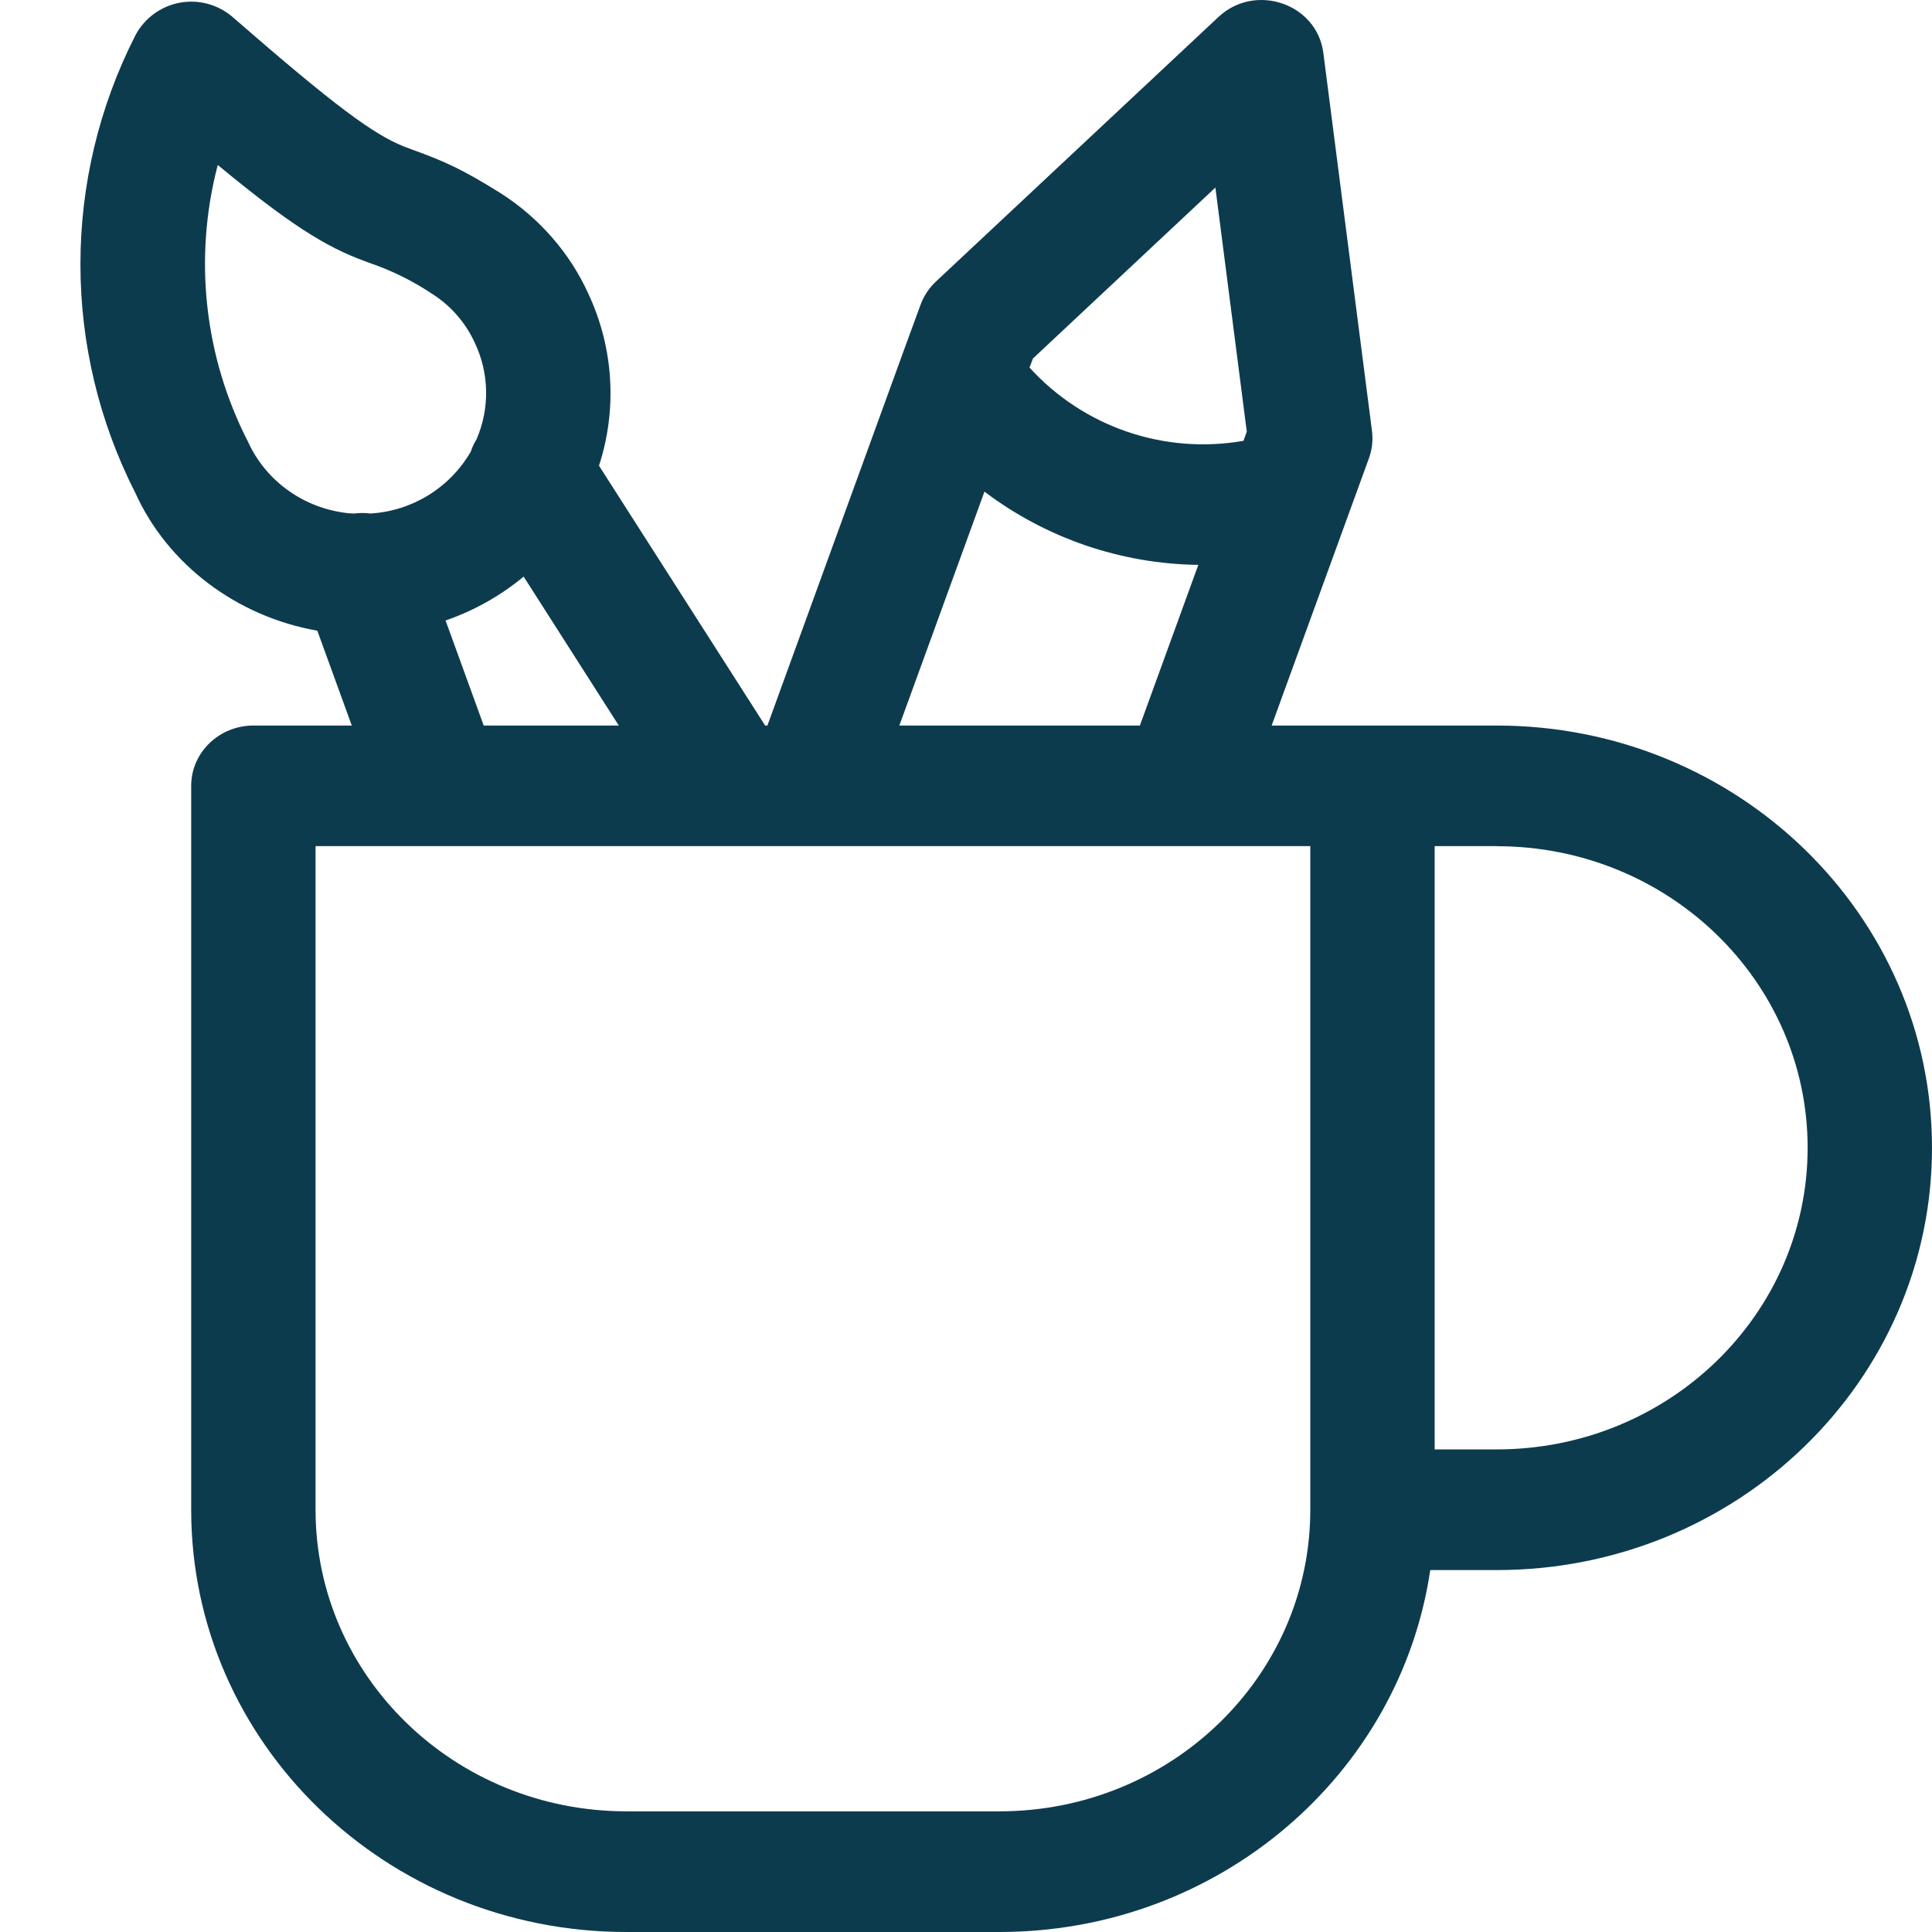
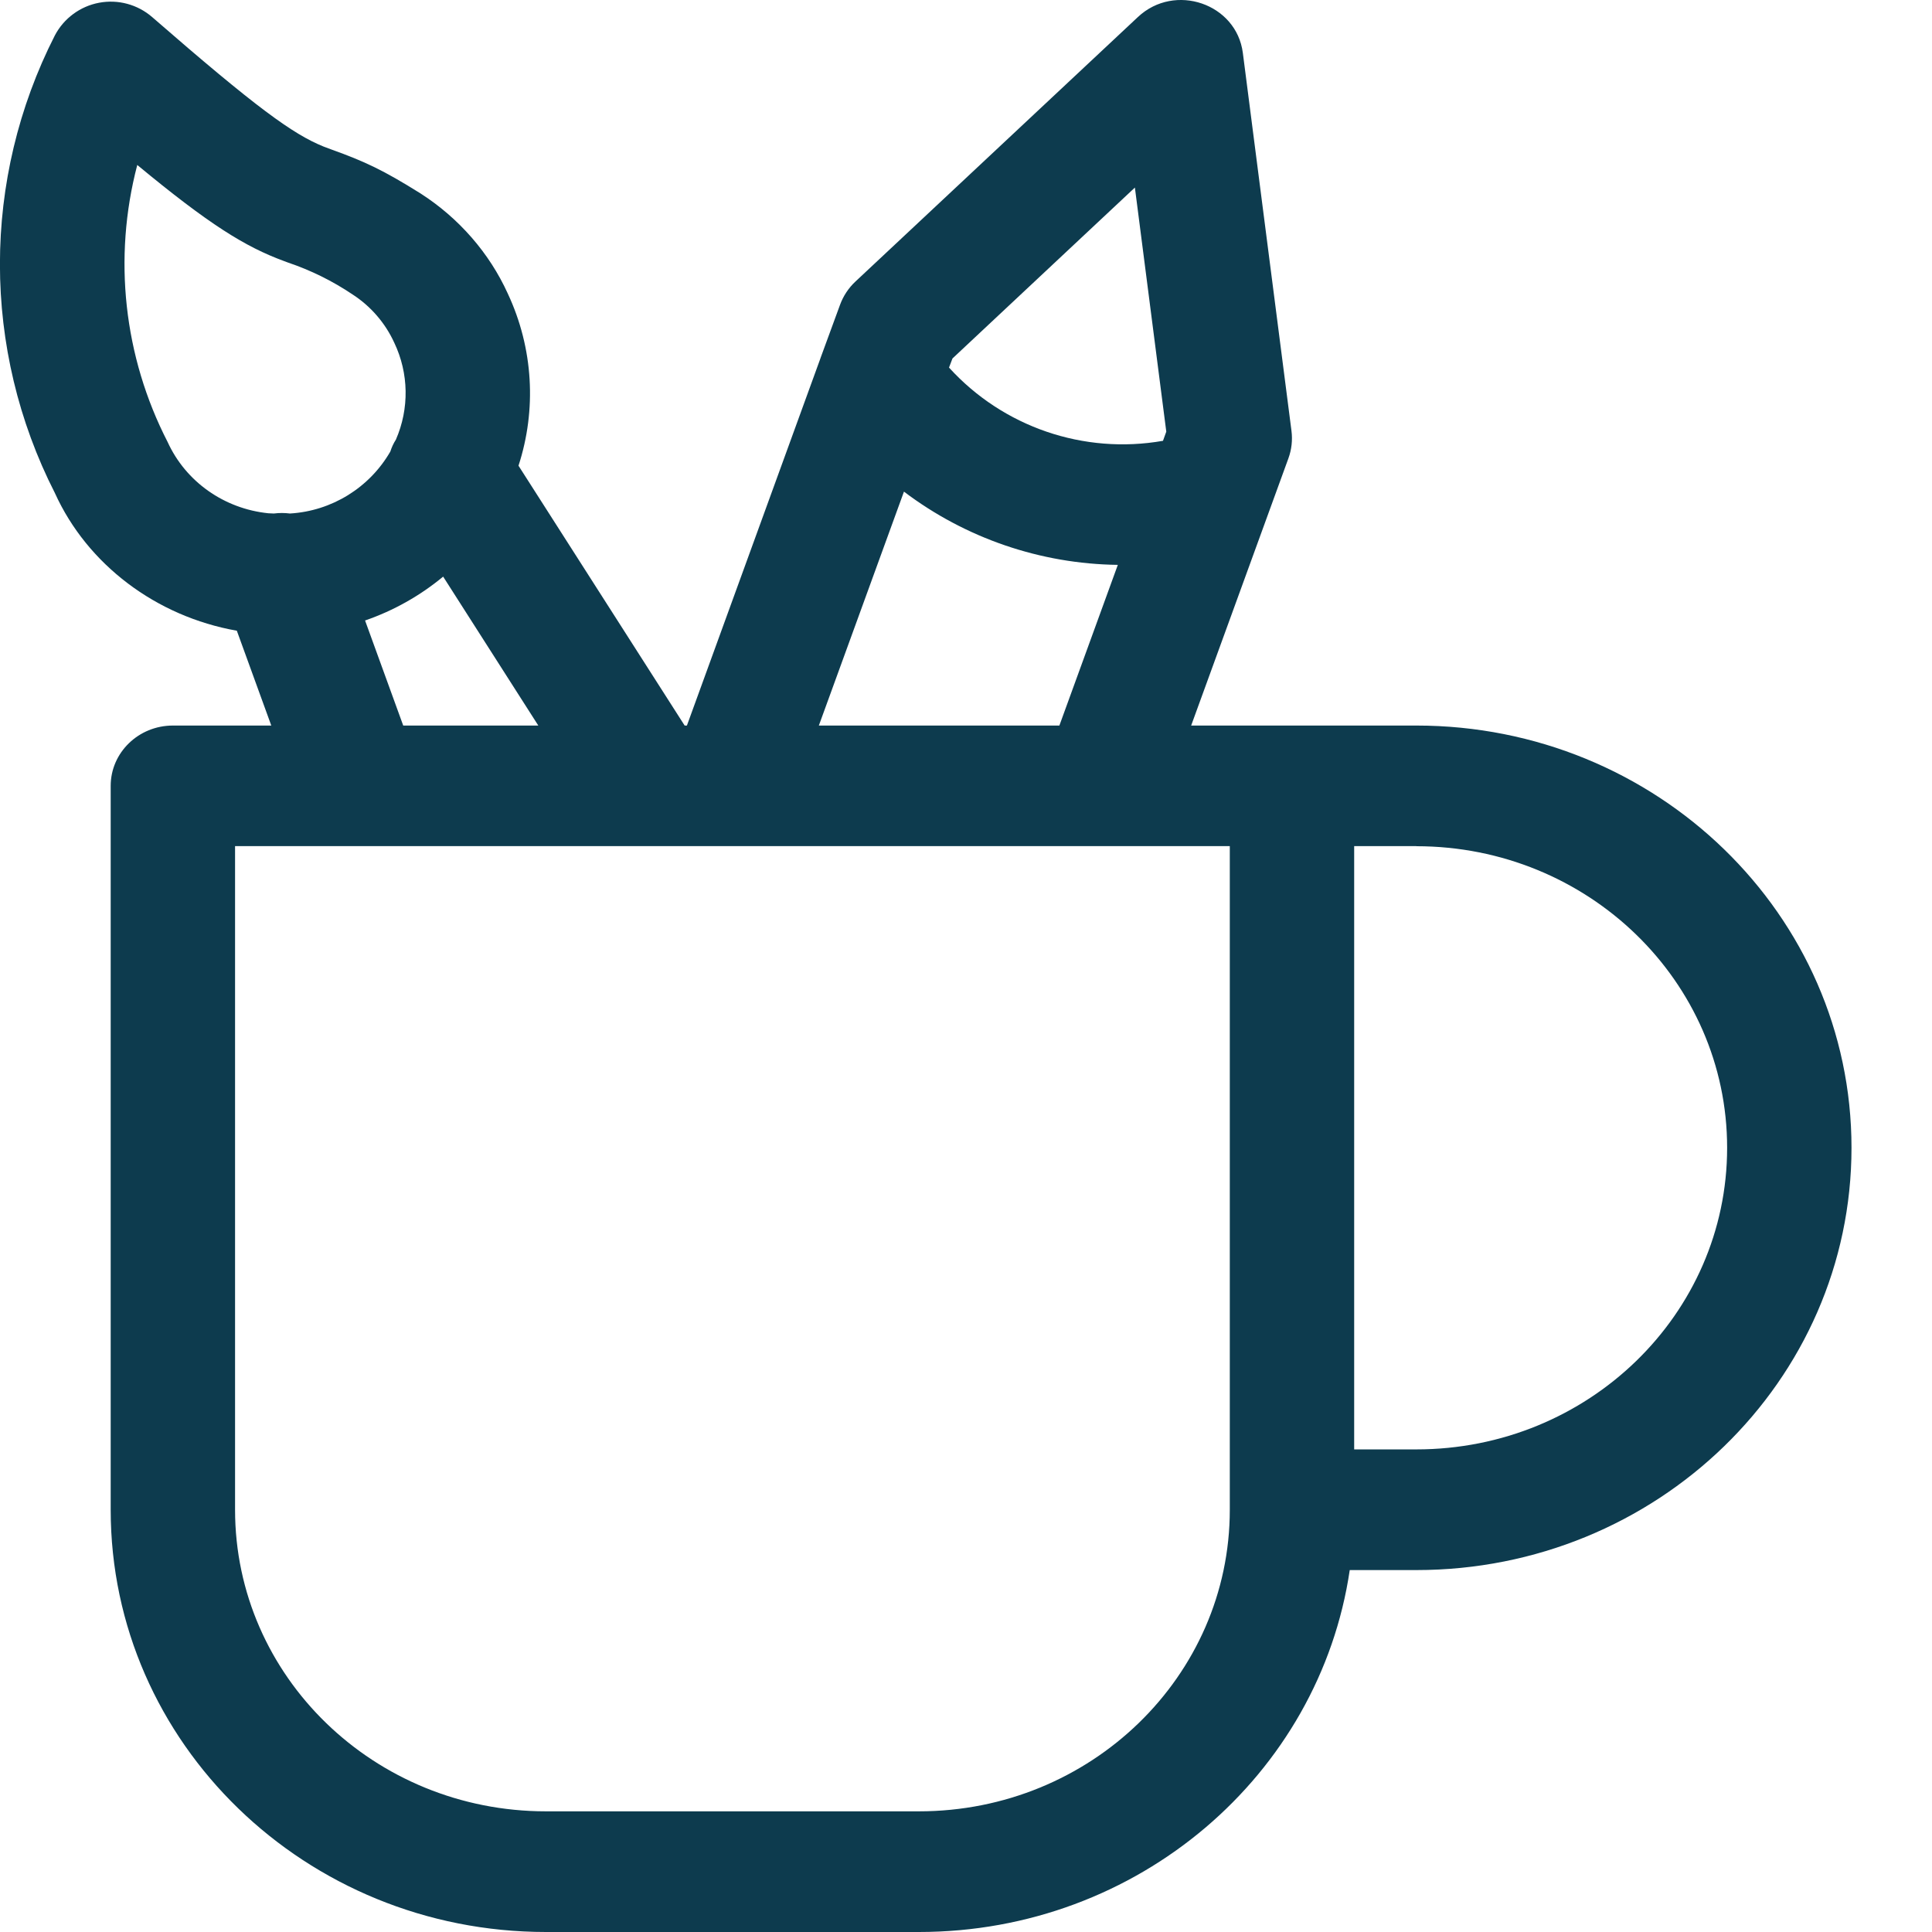
<svg xmlns="http://www.w3.org/2000/svg" width="24" height="24" viewBox="0 0 24 24">
-   <path fill="#0D3B4E" fill-rule="nonzero" d="M15.136.211c.458-.429 1.224-.166 1.303.446l.604 4.694a.728.728 0 0 1-.038.343l-1.208 3.319h2.797c2.986 0 5.406 2.349 5.406 5.245 0 2.897-2.42 5.246-5.406 5.246h-.827C17.392 22.046 15.139 24 12.415 24H7.782c-2.986 0-5.407-2.348-5.407-5.245V9.762c0-.413.346-.749.773-.749H4.37l-.428-1.178c-1.003-.177-1.858-.823-2.26-1.71a6.26 6.26 0 0 1 0-5.686A.785.785 0 0 1 2.89.212c1.297 1.129 1.75 1.455 2.128 1.608l.096.036c.417.15.645.256 1.11.547.478.307.855.741 1.083 1.242.32.683.36 1.446.134 2.14l2.064 3.228h.028l1.651-4.54a.737.737 0 0 1 .013-.037l.238-.649a.747.747 0 0 1 .192-.29zm1.14 10.3H3.92v8.244c0 2.069 1.729 3.746 3.862 3.746h4.633c2.133 0 3.862-1.677 3.862-3.746v-8.243zm2.318 0h-.772v7.494h.772c2.133 0 3.861-1.677 3.861-3.747 0-2.069-1.728-3.746-3.861-3.746zm-6.365-4.403l-1.057 2.905h2.988l.726-1.996a4.497 4.497 0 0 1-2.657-.91zm-6.694 1.6l.474 1.305h1.678l-1.182-1.85a3.114 3.114 0 0 1-.97.545zM2.705 2.05a4.838 4.838 0 0 0 .377 3.44c.224.492.701.83 1.252.886l.068.003a.79.79 0 0 1 .2 0 1.546 1.546 0 0 0 1.247-.77.62.62 0 0 1 .069-.148 1.45 1.45 0 0 0-.02-1.203 1.416 1.416 0 0 0-.518-.6 3.37 3.37 0 0 0-.804-.397l-.048-.018c-.484-.178-.93-.455-1.822-1.193zm12.393.28l-2.266 2.123-.043.113a2.912 2.912 0 0 0 2.658.91l.041-.114-.39-3.032z" />
+   <path fill="#0D3B4E" fill-rule="nonzero" d="M14.136.211c.458-.429 1.224-.166 1.303.446l.604 4.694a.728.728 0 0 1-.038.343l-1.208 3.319h2.797c2.986 0 5.406 2.349 5.406 5.245 0 2.897-2.42 5.246-5.406 5.246h-.827C16.392 22.046 14.139 24 11.415 24H6.782c-2.986 0-5.407-2.348-5.407-5.245V9.762c0-.413.346-.749.773-.749H3.37l-.428-1.178c-1.003-.177-1.858-.823-2.26-1.71a6.26 6.26 0 0 1 0-5.686A.785.785 0 0 1 1.89.212c1.297 1.129 1.75 1.455 2.128 1.608l.096.036c.417.15.645.256 1.11.547.478.307.855.741 1.083 1.242.32.683.36 1.446.134 2.14l2.064 3.228h.028l1.651-4.54a.738.738 0 0 1 .013-.037l.238-.649a.747.747 0 0 1 .192-.29zm1.14 10.3H2.92v8.244c0 2.069 1.729 3.746 3.862 3.746h4.633c2.133 0 3.862-1.677 3.862-3.746v-8.243zm2.318 0h-.772v7.494h.772c2.133 0 3.861-1.677 3.861-3.747 0-2.069-1.728-3.746-3.861-3.746zm-6.365-4.403l-1.057 2.905h2.988l.726-1.996a4.497 4.497 0 0 1-2.657-.91zm-6.694 1.6l.474 1.305h1.678l-1.182-1.85a3.114 3.114 0 0 1-.97.545zM1.705 2.05a4.838 4.838 0 0 0 .377 3.44c.224.492.701.83 1.252.886l.068.003a.79.79 0 0 1 .2 0 1.546 1.546 0 0 0 1.247-.77.62.62 0 0 1 .069-.148 1.45 1.45 0 0 0-.02-1.203 1.416 1.416 0 0 0-.518-.6 3.37 3.37 0 0 0-.804-.397l-.048-.018c-.484-.178-.93-.455-1.822-1.193zm12.393.28l-2.266 2.123-.043.113a2.912 2.912 0 0 0 2.658.91l.041-.114-.39-3.032z" />
</svg>
